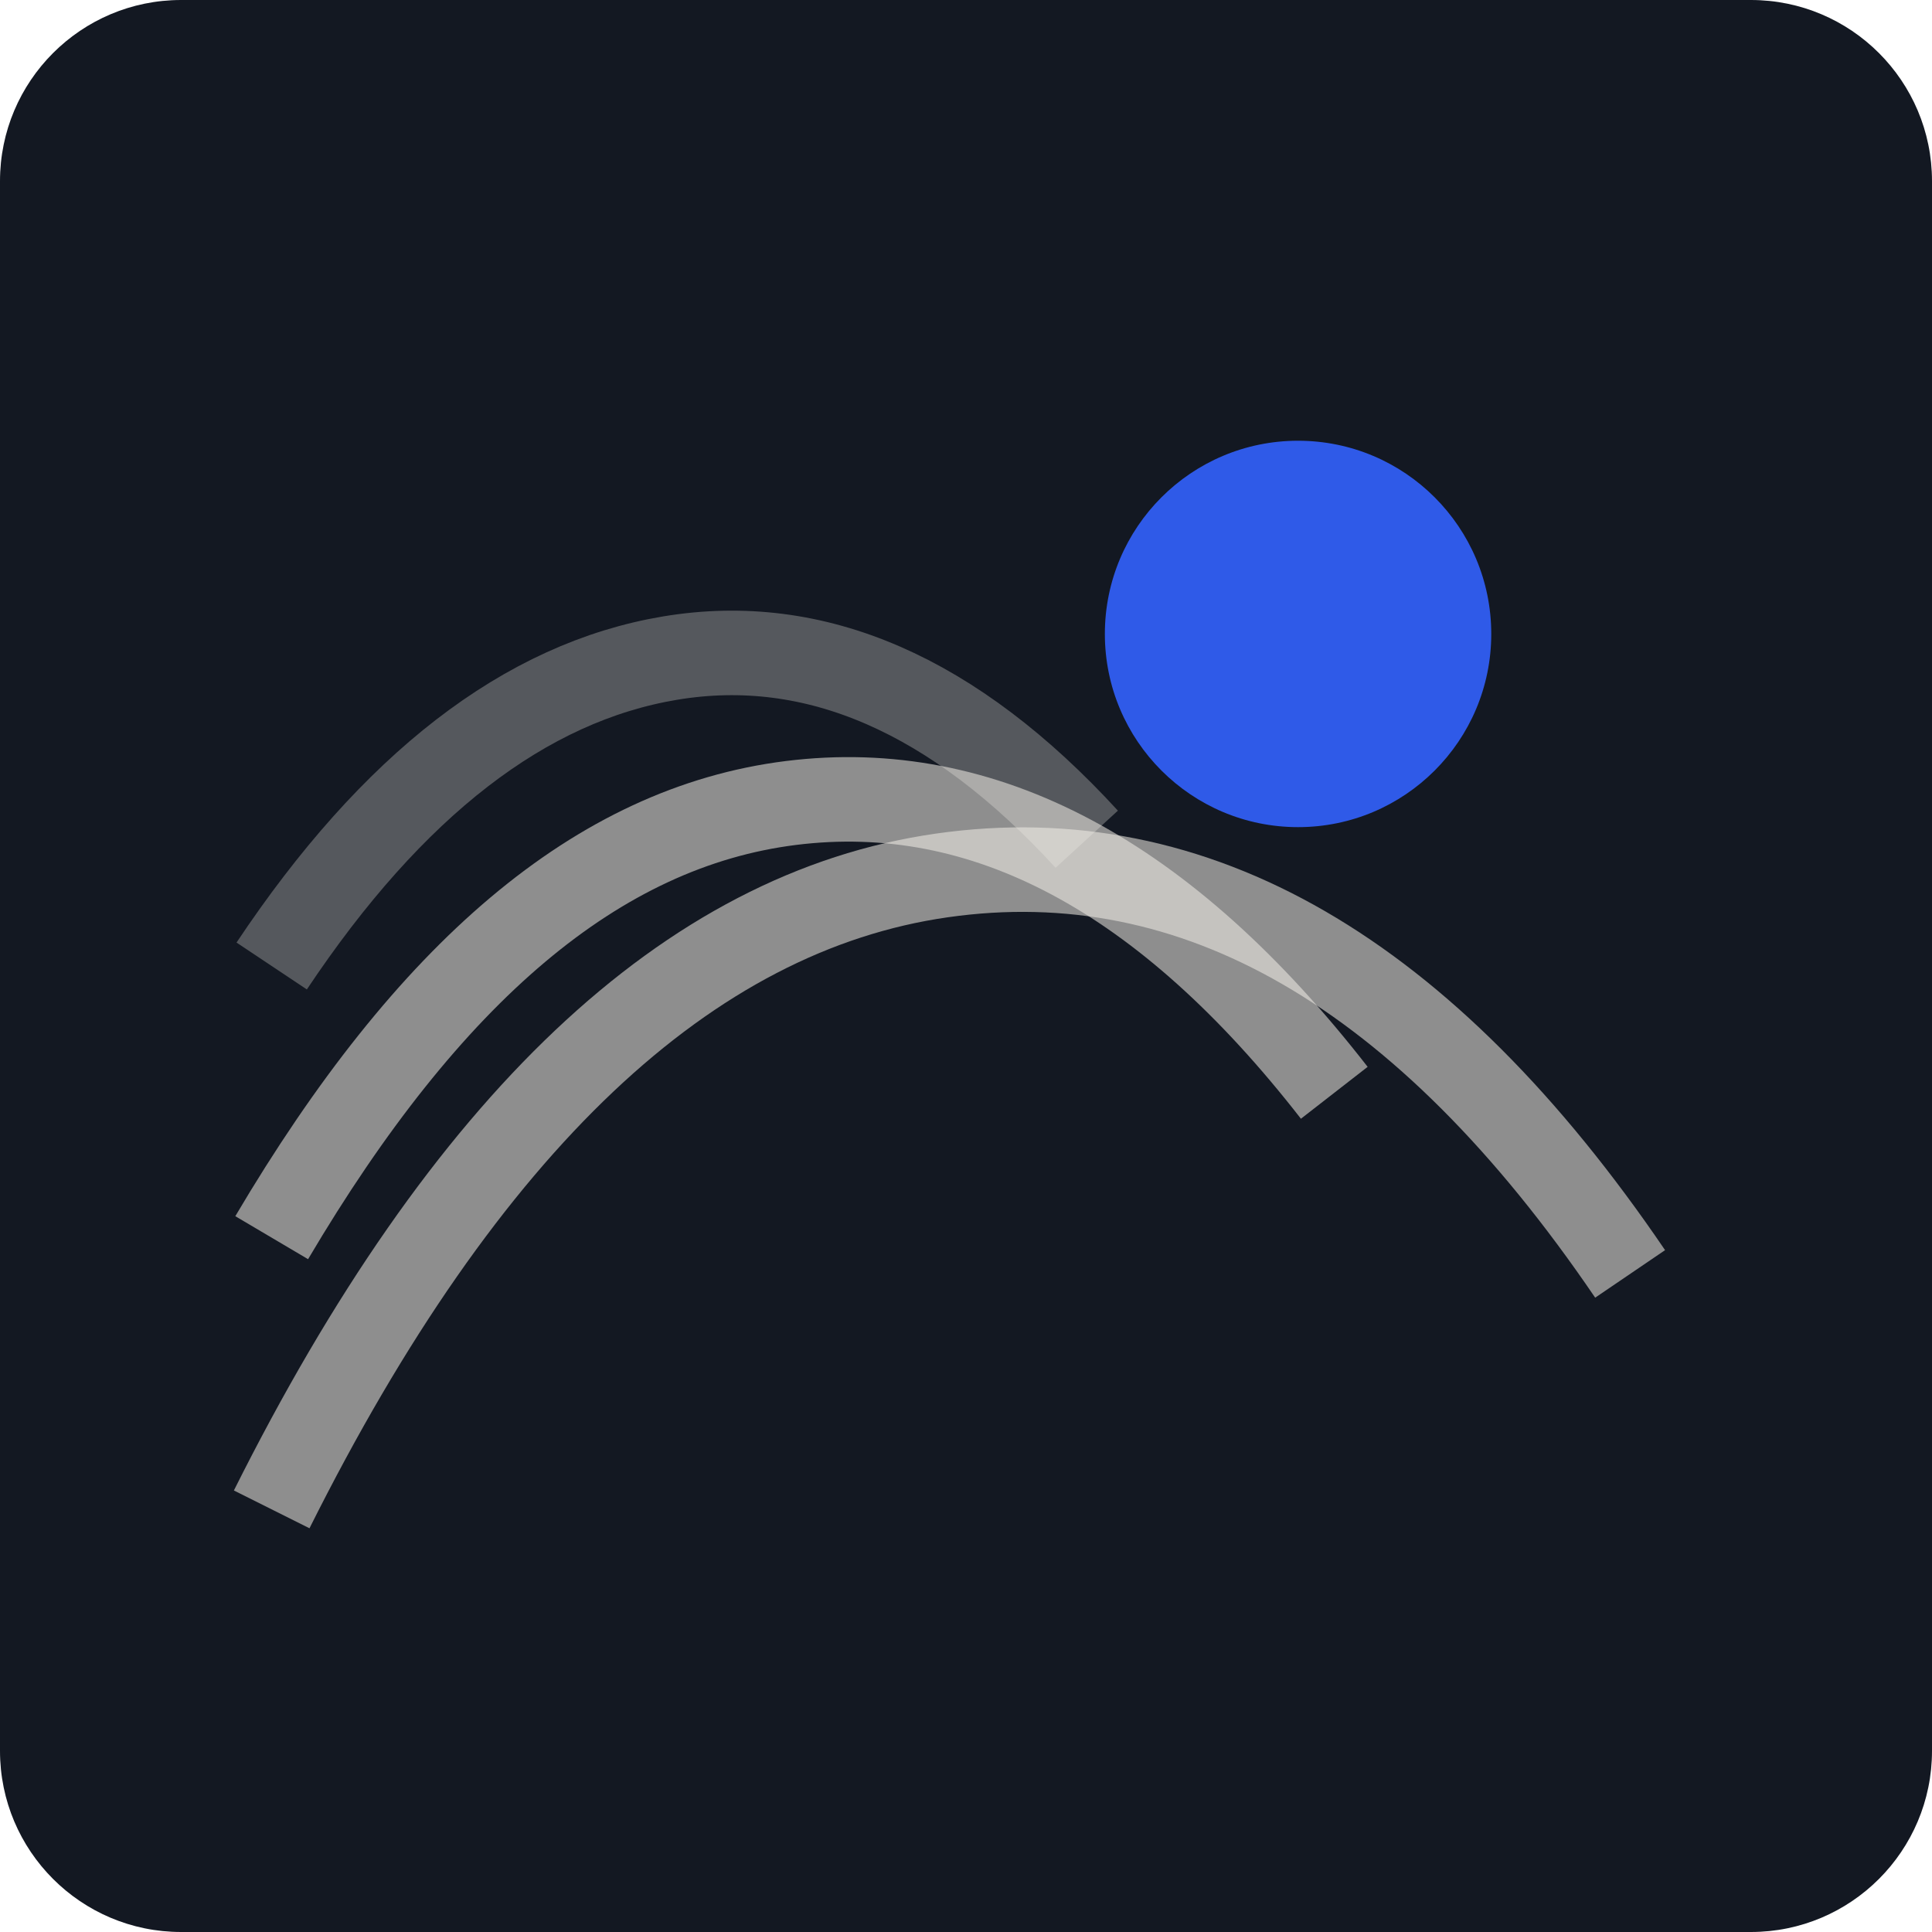
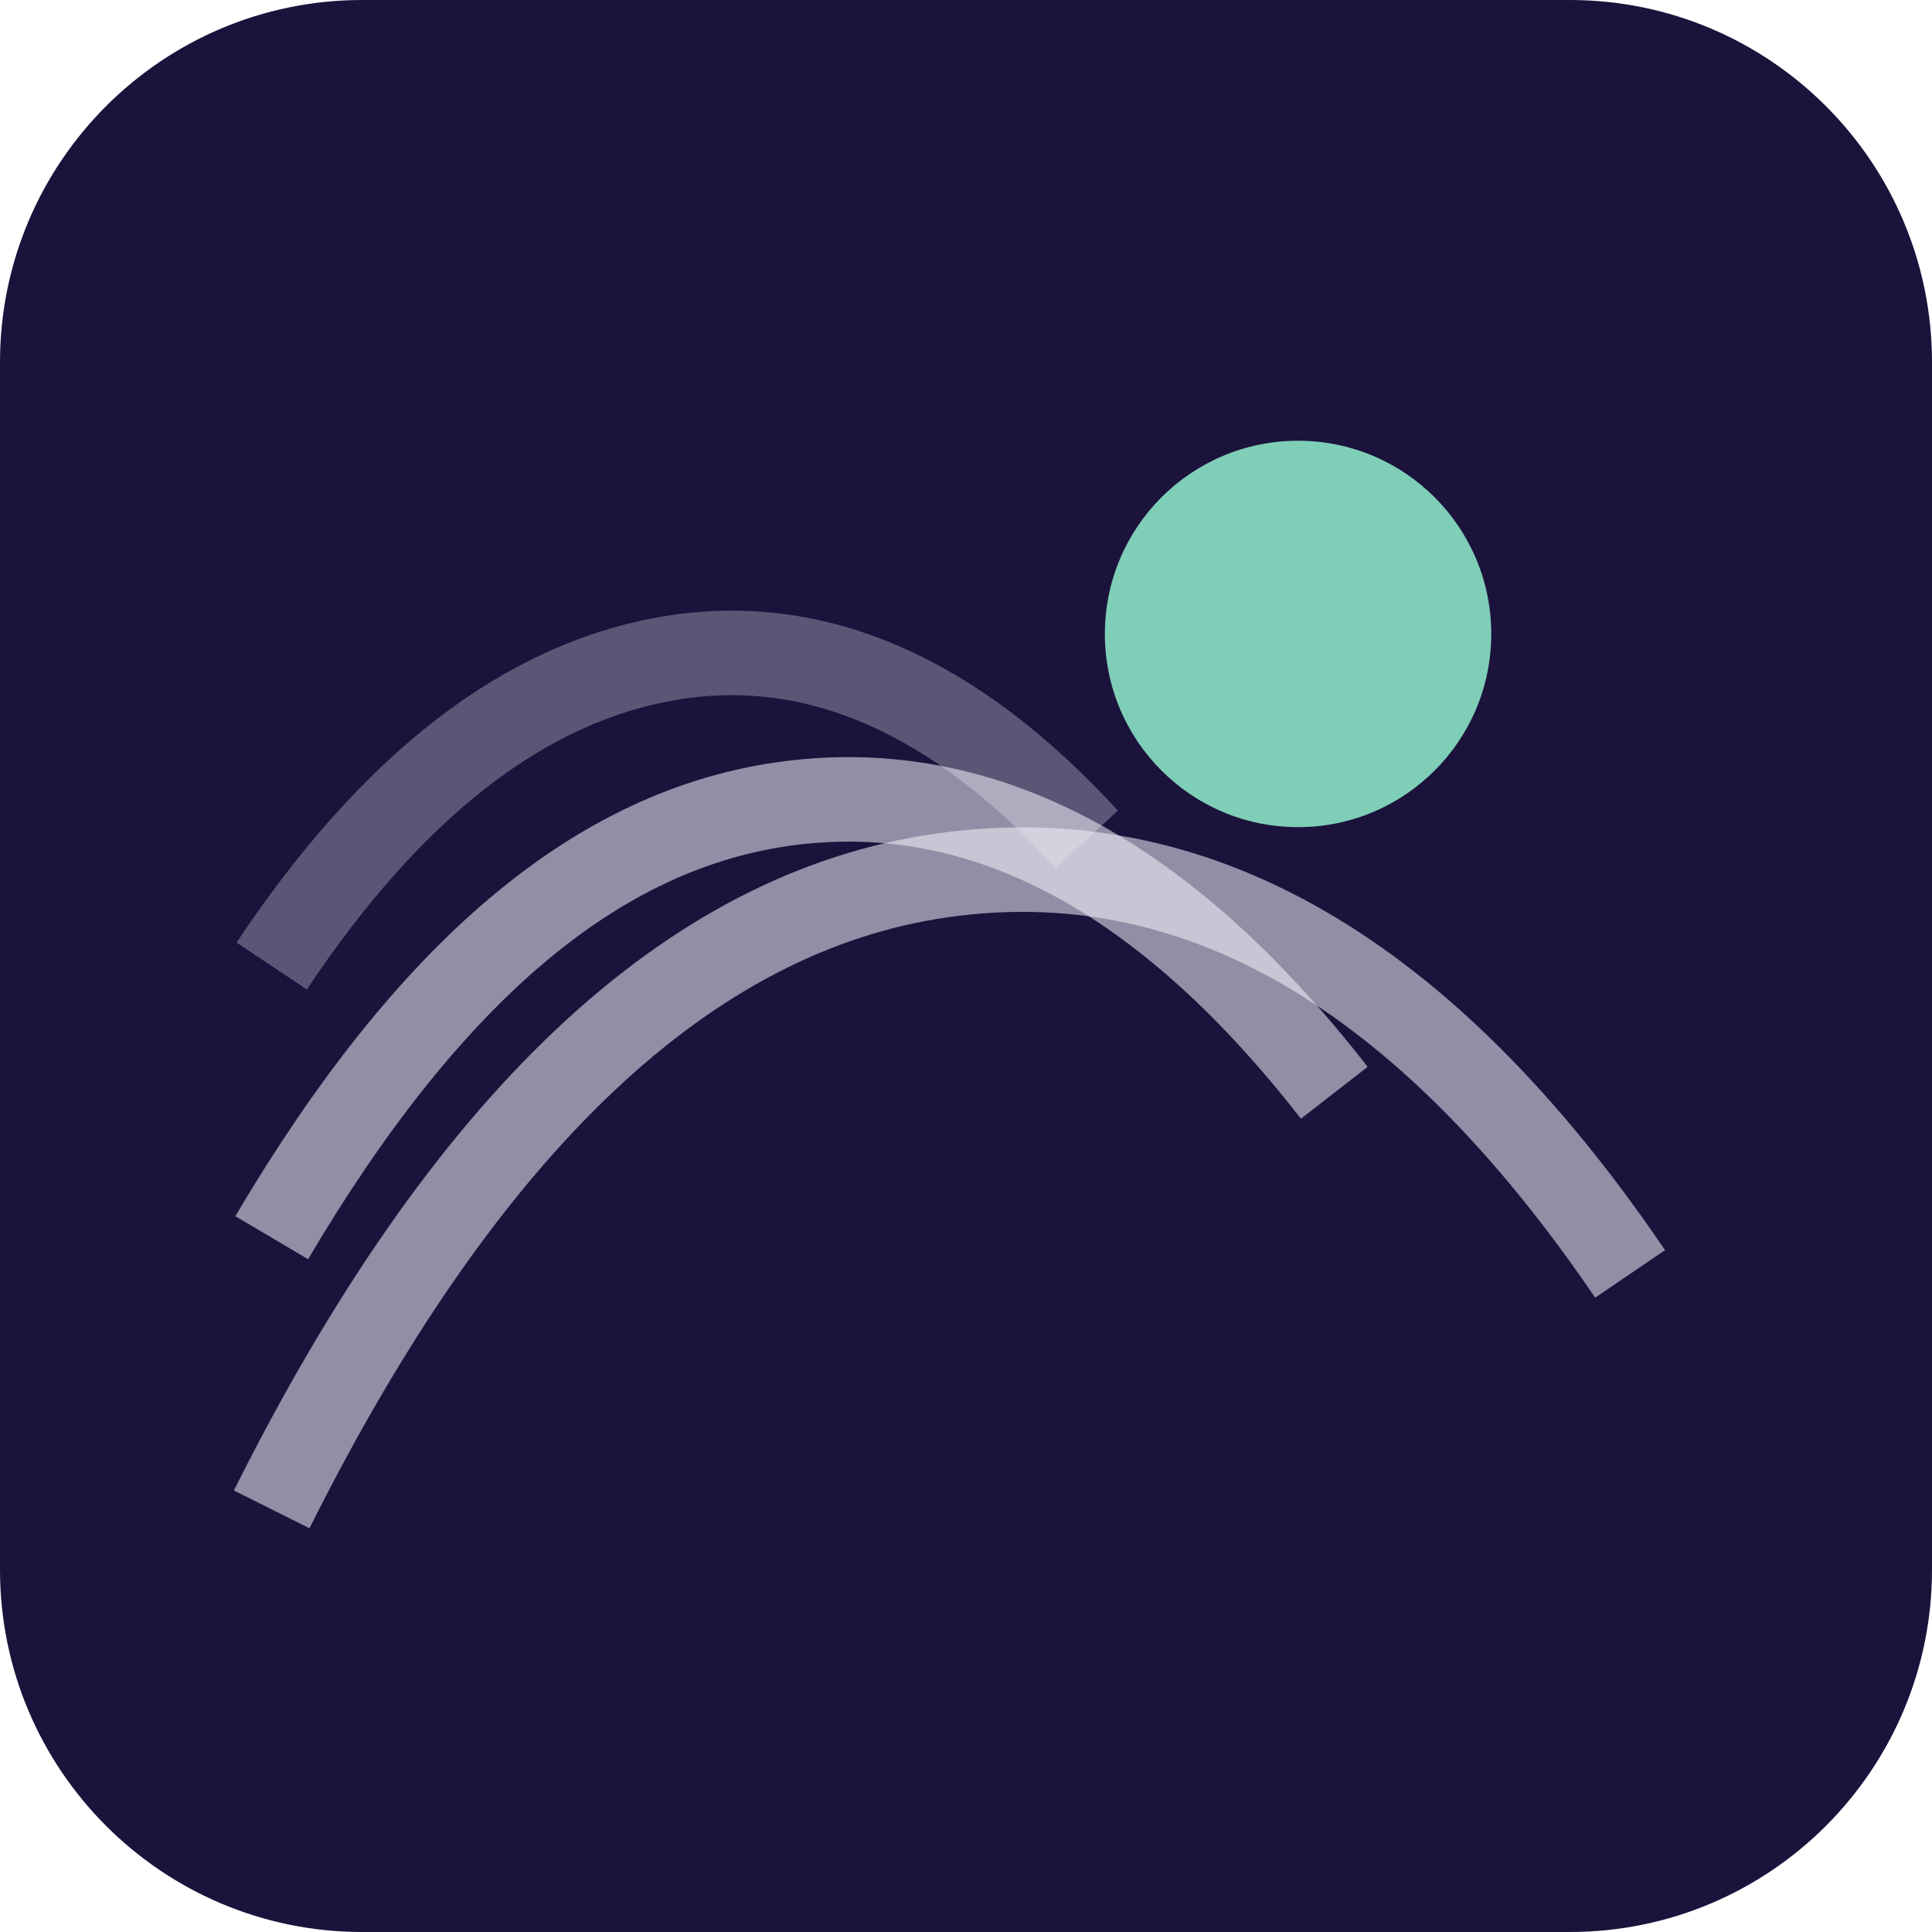
<svg xmlns="http://www.w3.org/2000/svg" viewBox="0 0 32 32" role="img" aria-label="Talenomix">
-   <rect width="32" height="32" rx="3" fill="#131822" />
-   <g fill="none" stroke="#f2efe7" stroke-width="1.4" stroke-opacity="0.55">
+   <rect width="32" height="32" rx="6" fill="#1b133c" />
+   <g fill="none" stroke="#f3f1fa" stroke-width="1.4" stroke-opacity="0.55">
    <path d="M4.5 20.5c2.6-4.4 5.4-6.8 8.6-7.2 3.2-.4 6.2 1.2 9 4.8" />
    <path d="M4.5 25c3.2-6.4 6.9-9.9 11.1-10.5 4.2-.6 8 1.6 11.4 6.6" />
  </g>
-   <path d="M4.5 16c2-3 4.2-4.7 6.6-5.1 2.4-.4 4.7.6 6.9 3" fill="none" stroke="#f2efe7" stroke-width="1.4" stroke-opacity="0.3" />
-   <circle cx="21.5" cy="10.5" r="3.2" fill="#2f5ae8" />
+   <path d="M4.5 16c2-3 4.2-4.7 6.6-5.1 2.4-.4 4.7.6 6.9 3" fill="none" stroke="#f3f1fa" stroke-width="1.4" stroke-opacity="0.3" />
+   <circle cx="21.5" cy="10.5" r="3.2" fill="#7fceb7" />
</svg>
